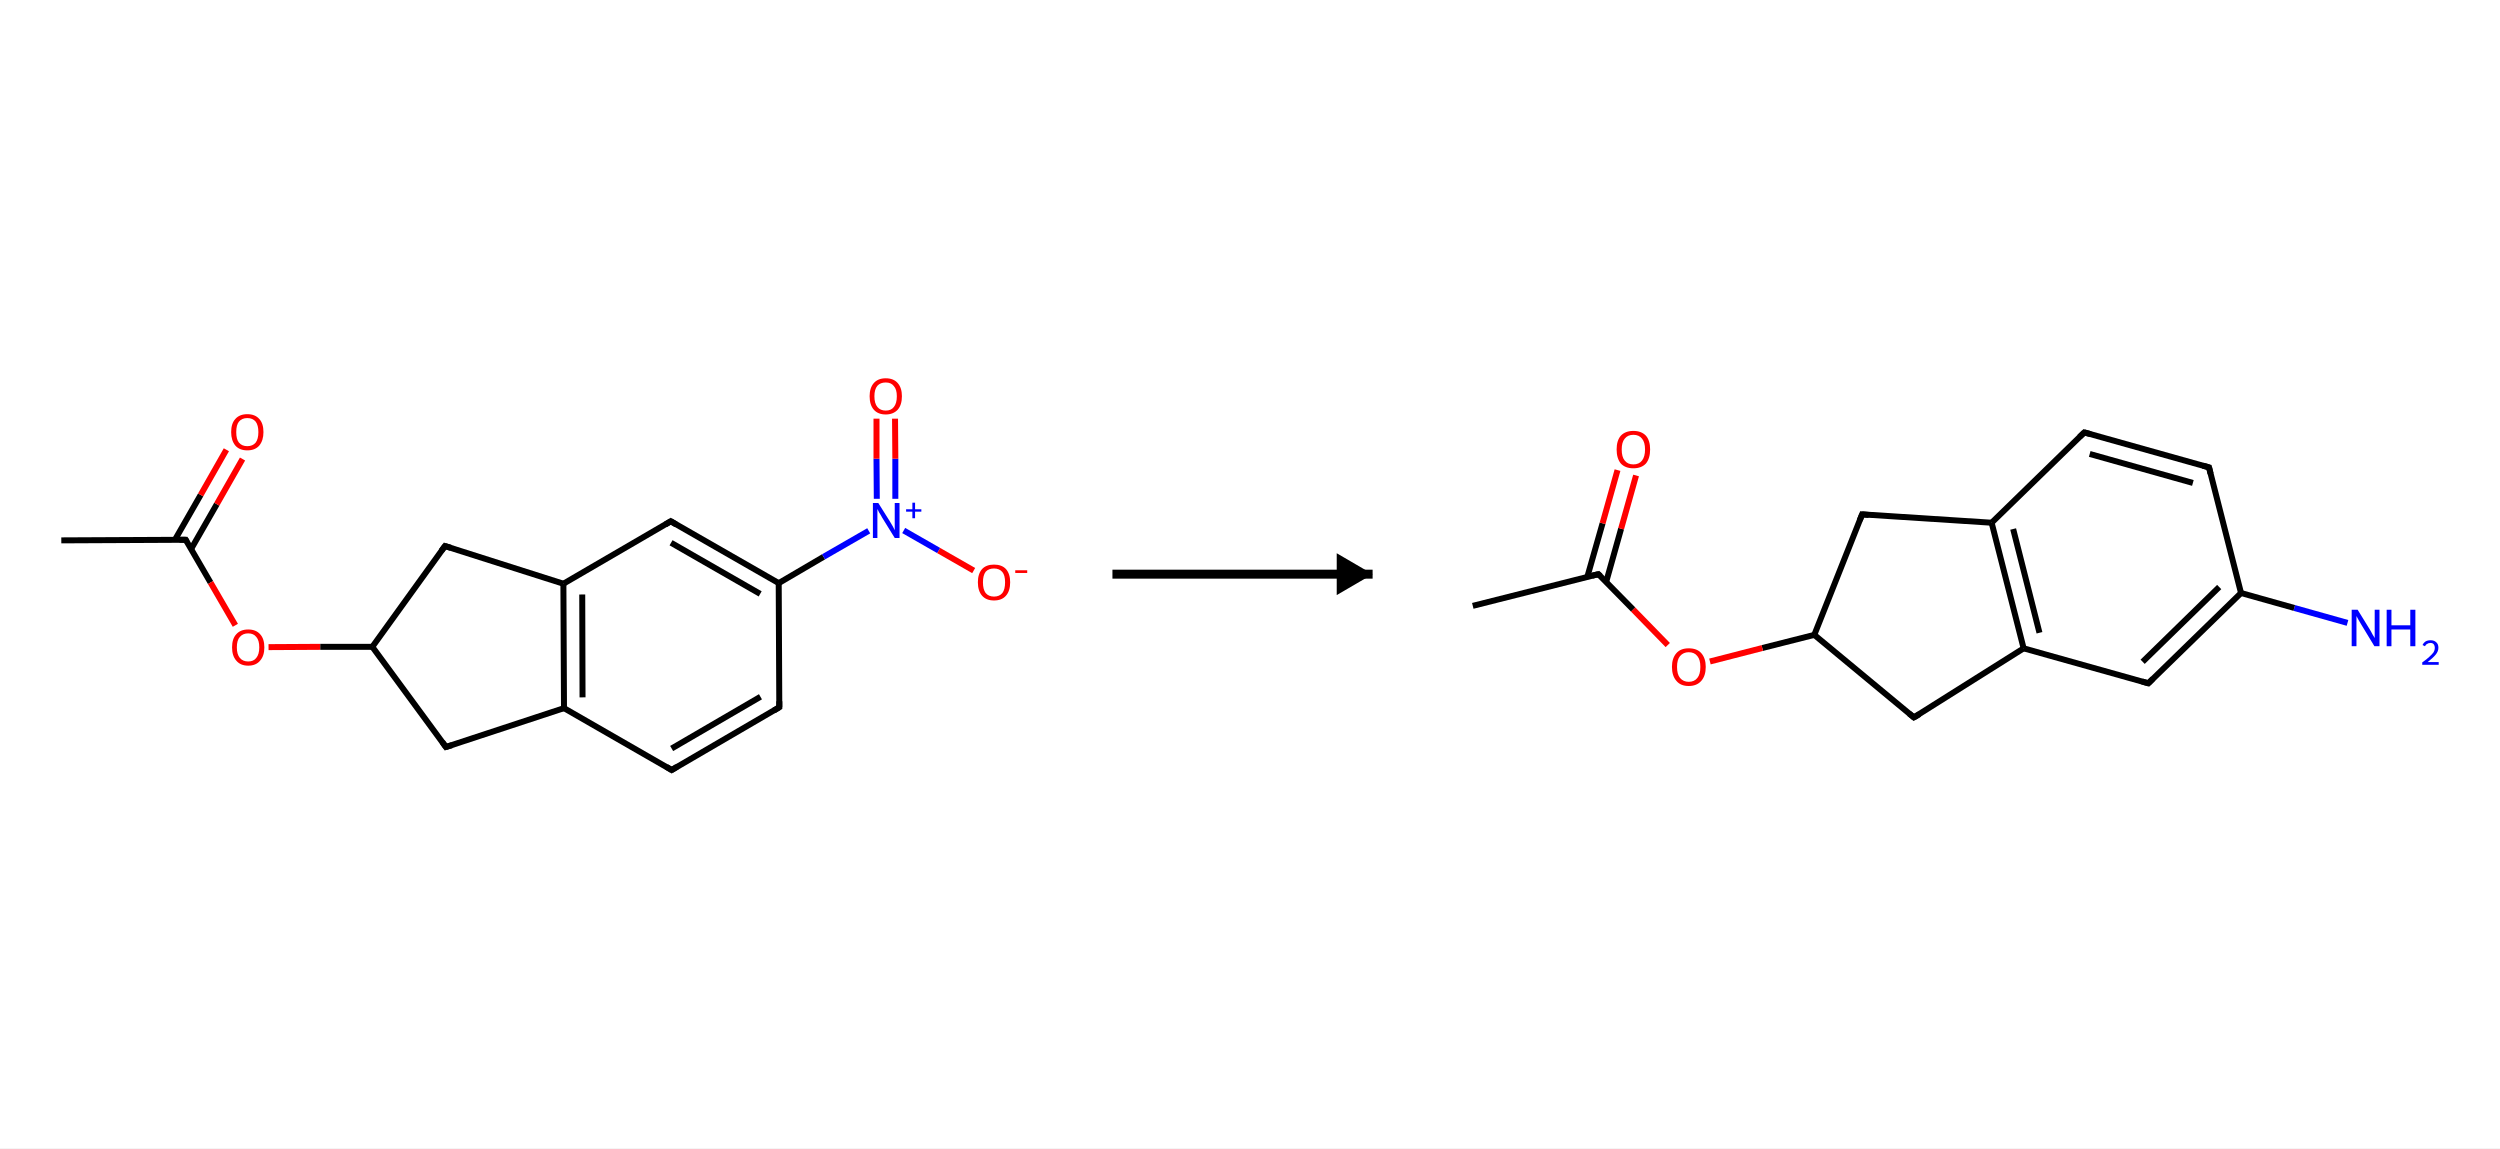
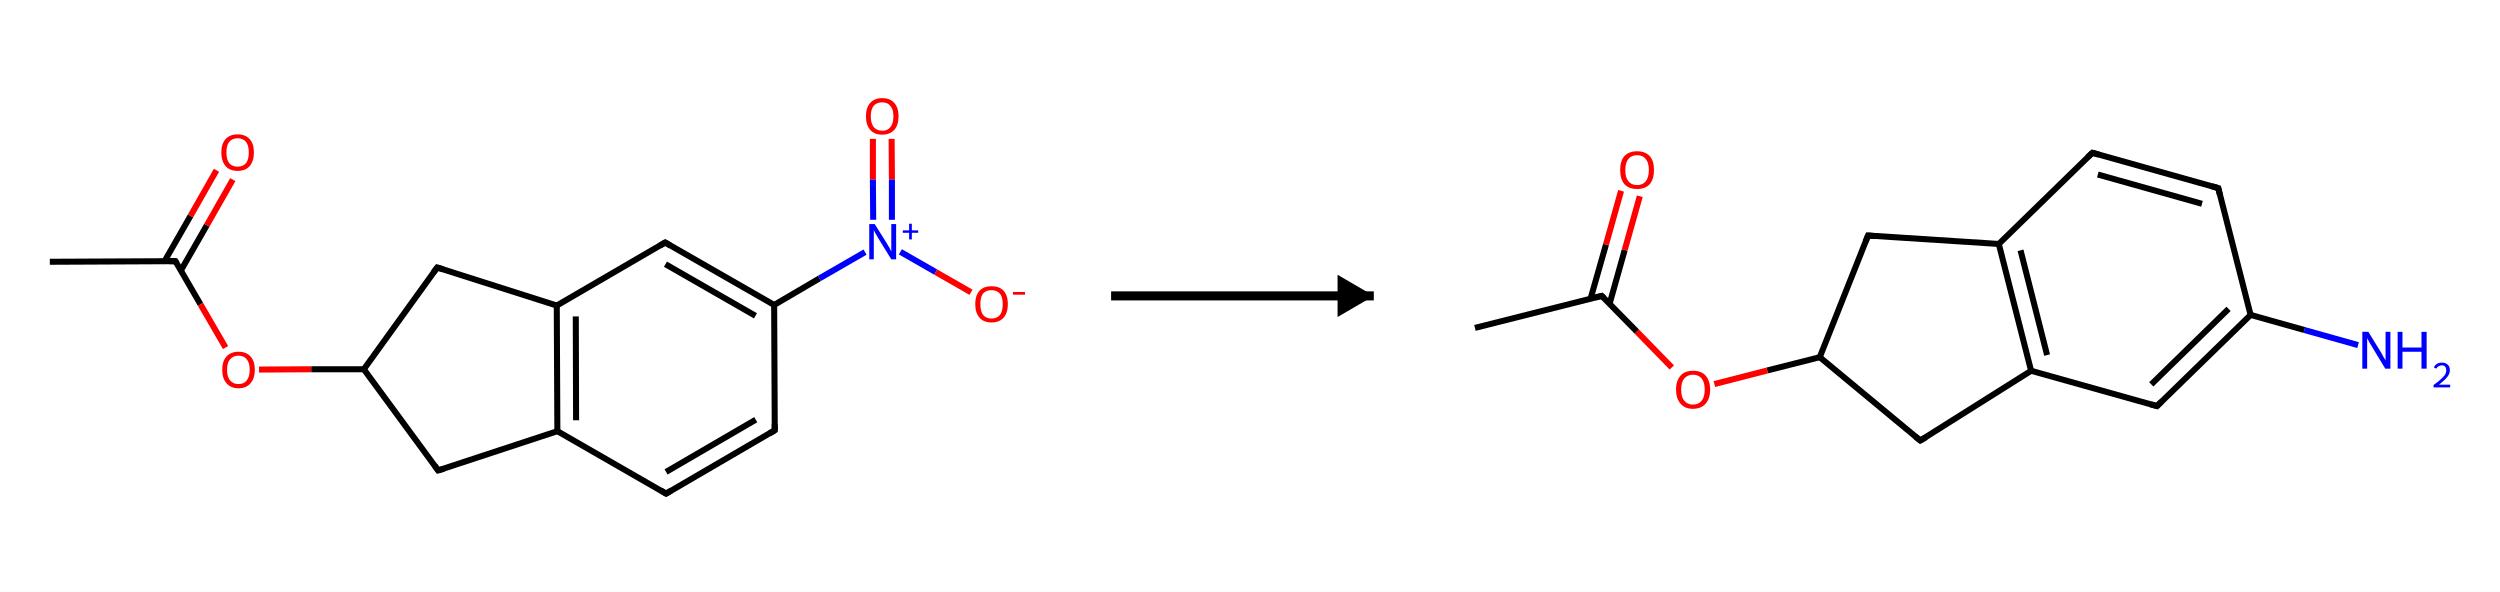
- <svg xmlns="http://www.w3.org/2000/svg" width="836px" height="384px" viewBox="0 0 836 384">
-   <rect width="836" height="384" fill="white" />
-   <g transform="translate(12,12)">
-     <rect style="opacity:1.0;fill:#FFFFFF;stroke:none" width="340.0" height="360.0" x="0.0" y="0.0"> </rect>
-     <path class="bond-0 atom-0 atom-1" d="M 50.1,168.5 L 58.4,182.8" style="fill:none;fill-rule:evenodd;stroke:#000000;stroke-width:2.0px;stroke-linecap:butt;stroke-linejoin:miter;stroke-opacity:1" />
-     <path class="bond-0 atom-0 atom-1" d="M 58.4,182.8 L 66.7,197.1" style="fill:none;fill-rule:evenodd;stroke:#FF0000;stroke-width:2.0px;stroke-linecap:butt;stroke-linejoin:miter;stroke-opacity:1" />
-     <path class="bond-1 atom-1 atom-2" d="M 77.8,204.4 L 95.1,204.3" style="fill:none;fill-rule:evenodd;stroke:#FF0000;stroke-width:2.0px;stroke-linecap:butt;stroke-linejoin:miter;stroke-opacity:1" />
-     <path class="bond-1 atom-1 atom-2" d="M 95.1,204.3 L 112.5,204.3" style="fill:none;fill-rule:evenodd;stroke:#000000;stroke-width:2.0px;stroke-linecap:butt;stroke-linejoin:miter;stroke-opacity:1" />
-     <path class="bond-2 atom-2 atom-3" d="M 112.5,204.3 L 136.8,170.6" style="fill:none;fill-rule:evenodd;stroke:#000000;stroke-width:2.0px;stroke-linecap:butt;stroke-linejoin:miter;stroke-opacity:1" />
-     <path class="bond-3 atom-3 atom-4" d="M 136.8,170.6 L 176.4,183.2" style="fill:none;fill-rule:evenodd;stroke:#000000;stroke-width:2.0px;stroke-linecap:butt;stroke-linejoin:miter;stroke-opacity:1" />
-     <path class="bond-4 atom-4 atom-5" d="M 176.4,183.2 L 176.6,224.8" style="fill:none;fill-rule:evenodd;stroke:#000000;stroke-width:2.0px;stroke-linecap:butt;stroke-linejoin:miter;stroke-opacity:1" />
-     <path class="bond-4 atom-4 atom-5" d="M 182.7,186.8 L 182.8,221.2" style="fill:none;fill-rule:evenodd;stroke:#000000;stroke-width:2.0px;stroke-linecap:butt;stroke-linejoin:miter;stroke-opacity:1" />
-     <path class="bond-5 atom-5 atom-6" d="M 176.6,224.8 L 212.6,245.5" style="fill:none;fill-rule:evenodd;stroke:#000000;stroke-width:2.0px;stroke-linecap:butt;stroke-linejoin:miter;stroke-opacity:1" />
-     <path class="bond-6 atom-6 atom-7" d="M 212.6,245.5 L 248.6,224.5" style="fill:none;fill-rule:evenodd;stroke:#000000;stroke-width:2.0px;stroke-linecap:butt;stroke-linejoin:miter;stroke-opacity:1" />
-     <path class="bond-6 atom-6 atom-7" d="M 212.6,238.3 L 242.3,221.0" style="fill:none;fill-rule:evenodd;stroke:#000000;stroke-width:2.0px;stroke-linecap:butt;stroke-linejoin:miter;stroke-opacity:1" />
-     <path class="bond-7 atom-7 atom-8" d="M 248.6,224.5 L 248.4,183.0" style="fill:none;fill-rule:evenodd;stroke:#000000;stroke-width:2.0px;stroke-linecap:butt;stroke-linejoin:miter;stroke-opacity:1" />
-     <path class="bond-8 atom-8 atom-9" d="M 248.4,183.0 L 263.4,174.2" style="fill:none;fill-rule:evenodd;stroke:#000000;stroke-width:2.0px;stroke-linecap:butt;stroke-linejoin:miter;stroke-opacity:1" />
-     <path class="bond-8 atom-8 atom-9" d="M 263.4,174.2 L 278.5,165.5" style="fill:none;fill-rule:evenodd;stroke:#0000FF;stroke-width:2.0px;stroke-linecap:butt;stroke-linejoin:miter;stroke-opacity:1" />
-     <path class="bond-9 atom-9 atom-10" d="M 290.2,165.4 L 301.9,172.1" style="fill:none;fill-rule:evenodd;stroke:#0000FF;stroke-width:2.0px;stroke-linecap:butt;stroke-linejoin:miter;stroke-opacity:1" />
-     <path class="bond-9 atom-9 atom-10" d="M 301.9,172.1 L 313.6,178.8" style="fill:none;fill-rule:evenodd;stroke:#FF0000;stroke-width:2.0px;stroke-linecap:butt;stroke-linejoin:miter;stroke-opacity:1" />
-     <path class="bond-10 atom-9 atom-11" d="M 287.4,154.8 L 287.4,141.4" style="fill:none;fill-rule:evenodd;stroke:#0000FF;stroke-width:2.0px;stroke-linecap:butt;stroke-linejoin:miter;stroke-opacity:1" />
-     <path class="bond-10 atom-9 atom-11" d="M 287.4,141.4 L 287.3,128.0" style="fill:none;fill-rule:evenodd;stroke:#FF0000;stroke-width:2.0px;stroke-linecap:butt;stroke-linejoin:miter;stroke-opacity:1" />
-     <path class="bond-10 atom-9 atom-11" d="M 281.2,154.8 L 281.1,141.4" style="fill:none;fill-rule:evenodd;stroke:#0000FF;stroke-width:2.0px;stroke-linecap:butt;stroke-linejoin:miter;stroke-opacity:1" />
-     <path class="bond-10 atom-9 atom-11" d="M 281.1,141.4 L 281.1,128.0" style="fill:none;fill-rule:evenodd;stroke:#FF0000;stroke-width:2.0px;stroke-linecap:butt;stroke-linejoin:miter;stroke-opacity:1" />
-     <path class="bond-11 atom-8 atom-12" d="M 248.4,183.0 L 212.3,162.3" style="fill:none;fill-rule:evenodd;stroke:#000000;stroke-width:2.0px;stroke-linecap:butt;stroke-linejoin:miter;stroke-opacity:1" />
-     <path class="bond-11 atom-8 atom-12" d="M 242.2,186.6 L 212.4,169.5" style="fill:none;fill-rule:evenodd;stroke:#000000;stroke-width:2.0px;stroke-linecap:butt;stroke-linejoin:miter;stroke-opacity:1" />
-     <path class="bond-12 atom-5 atom-13" d="M 176.6,224.8 L 137.1,237.8" style="fill:none;fill-rule:evenodd;stroke:#000000;stroke-width:2.0px;stroke-linecap:butt;stroke-linejoin:miter;stroke-opacity:1" />
-     <path class="bond-13 atom-0 atom-14" d="M 51.9,171.6 L 60.5,156.6" style="fill:none;fill-rule:evenodd;stroke:#000000;stroke-width:2.0px;stroke-linecap:butt;stroke-linejoin:miter;stroke-opacity:1" />
-     <path class="bond-13 atom-0 atom-14" d="M 60.5,156.6 L 69.1,141.5" style="fill:none;fill-rule:evenodd;stroke:#FF0000;stroke-width:2.0px;stroke-linecap:butt;stroke-linejoin:miter;stroke-opacity:1" />
-     <path class="bond-13 atom-0 atom-14" d="M 46.5,168.5 L 55.1,153.5" style="fill:none;fill-rule:evenodd;stroke:#000000;stroke-width:2.0px;stroke-linecap:butt;stroke-linejoin:miter;stroke-opacity:1" />
-     <path class="bond-13 atom-0 atom-14" d="M 55.1,153.5 L 63.7,138.4" style="fill:none;fill-rule:evenodd;stroke:#FF0000;stroke-width:2.0px;stroke-linecap:butt;stroke-linejoin:miter;stroke-opacity:1" />
-     <path class="bond-14 atom-0 atom-15" d="M 50.1,168.5 L 8.5,168.7" style="fill:none;fill-rule:evenodd;stroke:#000000;stroke-width:2.0px;stroke-linecap:butt;stroke-linejoin:miter;stroke-opacity:1" />
-     <path class="bond-15 atom-13 atom-2" d="M 137.1,237.8 L 112.5,204.3" style="fill:none;fill-rule:evenodd;stroke:#000000;stroke-width:2.0px;stroke-linecap:butt;stroke-linejoin:miter;stroke-opacity:1" />
-     <path class="bond-16 atom-12 atom-4" d="M 212.3,162.3 L 176.4,183.2" style="fill:none;fill-rule:evenodd;stroke:#000000;stroke-width:2.0px;stroke-linecap:butt;stroke-linejoin:miter;stroke-opacity:1" />
-     <path d="M 50.5,169.2 L 50.1,168.5 L 48.0,168.5" style="fill:none;stroke:#000000;stroke-width:2.0px;stroke-linecap:butt;stroke-linejoin:miter;stroke-miterlimit:10;stroke-opacity:1;" />
-     <path d="M 135.6,172.2 L 136.8,170.6 L 138.8,171.2" style="fill:none;stroke:#000000;stroke-width:2.0px;stroke-linecap:butt;stroke-linejoin:miter;stroke-miterlimit:10;stroke-opacity:1;" />
-     <path d="M 210.8,244.4 L 212.6,245.5 L 214.4,244.4" style="fill:none;stroke:#000000;stroke-width:2.0px;stroke-linecap:butt;stroke-linejoin:miter;stroke-miterlimit:10;stroke-opacity:1;" />
-     <path d="M 246.8,225.6 L 248.6,224.5 L 248.6,222.5" style="fill:none;stroke:#000000;stroke-width:2.0px;stroke-linecap:butt;stroke-linejoin:miter;stroke-miterlimit:10;stroke-opacity:1;" />
-     <path d="M 214.1,163.4 L 212.3,162.3 L 210.5,163.4" style="fill:none;stroke:#000000;stroke-width:2.0px;stroke-linecap:butt;stroke-linejoin:miter;stroke-miterlimit:10;stroke-opacity:1;" />
-     <path d="M 139.1,237.2 L 137.1,237.8 L 135.9,236.1" style="fill:none;stroke:#000000;stroke-width:2.0px;stroke-linecap:butt;stroke-linejoin:miter;stroke-miterlimit:10;stroke-opacity:1;" />
-     <path class="atom-1" d="M 65.6 204.5 Q 65.6 201.6, 67.0 200.1 Q 68.4 198.5, 71.0 198.5 Q 73.6 198.5, 75.0 200.1 Q 76.4 201.6, 76.4 204.5 Q 76.4 207.3, 75.0 208.9 Q 73.6 210.6, 71.0 210.6 Q 68.4 210.6, 67.0 208.9 Q 65.6 207.3, 65.6 204.5 M 71.0 209.2 Q 72.8 209.2, 73.7 208.0 Q 74.7 206.8, 74.7 204.5 Q 74.7 202.1, 73.7 201.0 Q 72.8 199.8, 71.0 199.8 Q 69.2 199.8, 68.2 201.0 Q 67.2 202.1, 67.2 204.5 Q 67.2 206.8, 68.2 208.0 Q 69.2 209.2, 71.0 209.2 " fill="#FF0000" />
-     <path class="atom-9" d="M 281.7 156.2 L 285.6 162.4 Q 286.0 163.0, 286.6 164.1 Q 287.2 165.3, 287.2 165.3 L 287.2 156.2 L 288.8 156.2 L 288.8 167.9 L 287.2 167.9 L 283.0 161.1 Q 282.6 160.3, 282.0 159.4 Q 281.5 158.5, 281.4 158.2 L 281.4 167.9 L 279.9 167.9 L 279.9 156.2 L 281.7 156.2 " fill="#0000FF" />
-     <path class="atom-9" d="M 291.0 158.3 L 293.1 158.3 L 293.1 156.1 L 294.0 156.1 L 294.0 158.3 L 296.1 158.3 L 296.1 159.1 L 294.0 159.1 L 294.0 161.3 L 293.1 161.3 L 293.1 159.1 L 291.0 159.1 L 291.0 158.3 " fill="#0000FF" />
-     <path class="atom-10" d="M 315.0 182.7 Q 315.0 179.9, 316.4 178.3 Q 317.8 176.8, 320.4 176.8 Q 323.0 176.8, 324.4 178.3 Q 325.8 179.9, 325.8 182.7 Q 325.8 185.6, 324.4 187.2 Q 323.0 188.8, 320.4 188.8 Q 317.8 188.8, 316.4 187.2 Q 315.0 185.6, 315.0 182.7 M 320.4 187.5 Q 322.2 187.5, 323.2 186.3 Q 324.1 185.1, 324.1 182.7 Q 324.1 180.4, 323.2 179.3 Q 322.2 178.1, 320.4 178.1 Q 318.6 178.1, 317.6 179.2 Q 316.7 180.4, 316.7 182.7 Q 316.7 185.1, 317.6 186.3 Q 318.6 187.5, 320.4 187.5 " fill="#FF0000" />
-     <path class="atom-10" d="M 327.5 178.7 L 331.5 178.7 L 331.5 179.6 L 327.5 179.6 L 327.5 178.7 " fill="#FF0000" />
-     <path class="atom-11" d="M 278.8 120.5 Q 278.8 117.7, 280.2 116.1 Q 281.6 114.5, 284.2 114.5 Q 286.8 114.5, 288.2 116.1 Q 289.6 117.7, 289.6 120.5 Q 289.6 123.4, 288.2 125.0 Q 286.7 126.6, 284.2 126.6 Q 281.6 126.6, 280.2 125.0 Q 278.8 123.4, 278.8 120.5 M 284.2 125.3 Q 286.0 125.3, 286.9 124.1 Q 287.9 122.9, 287.9 120.5 Q 287.9 118.2, 286.9 117.1 Q 286.0 115.9, 284.2 115.9 Q 282.4 115.9, 281.4 117.0 Q 280.4 118.2, 280.4 120.5 Q 280.4 122.9, 281.4 124.1 Q 282.4 125.3, 284.2 125.3 " fill="#FF0000" />
-     <path class="atom-14" d="M 65.3 132.5 Q 65.3 129.6, 66.7 128.1 Q 68.1 126.5, 70.7 126.5 Q 73.3 126.5, 74.7 128.1 Q 76.1 129.6, 76.1 132.5 Q 76.1 135.3, 74.7 137.0 Q 73.3 138.6, 70.7 138.6 Q 68.1 138.6, 66.7 137.0 Q 65.3 135.3, 65.3 132.5 M 70.7 137.2 Q 72.5 137.2, 73.5 136.0 Q 74.4 134.8, 74.4 132.5 Q 74.4 130.2, 73.5 129.0 Q 72.5 127.8, 70.7 127.8 Q 68.9 127.8, 67.9 129.0 Q 67.0 130.1, 67.0 132.5 Q 67.0 134.9, 67.9 136.0 Q 68.9 137.2, 70.7 137.2 " fill="#FF0000" />
+ <svg xmlns="http://www.w3.org/2000/svg" width="828px" height="196px" viewBox="0 0 828 196">
+   <rect width="828" height="196" fill="white" />
+   <g transform="translate(8,8)">
+     <rect style="opacity:1.0;fill:#FFFFFF;stroke:none" width="340.0" height="180.0" x="0.0" y="0.0"> </rect>
+     <path class="bond-0 atom-0 atom-1" d="M 50.1,78.5 L 58.4,92.8" style="fill:none;fill-rule:evenodd;stroke:#000000;stroke-width:2.0px;stroke-linecap:butt;stroke-linejoin:miter;stroke-opacity:1" />
+     <path class="bond-0 atom-0 atom-1" d="M 58.4,92.8 L 66.7,107.1" style="fill:none;fill-rule:evenodd;stroke:#FF0000;stroke-width:2.0px;stroke-linecap:butt;stroke-linejoin:miter;stroke-opacity:1" />
+     <path class="bond-1 atom-1 atom-2" d="M 77.8,114.4 L 95.1,114.3" style="fill:none;fill-rule:evenodd;stroke:#FF0000;stroke-width:2.0px;stroke-linecap:butt;stroke-linejoin:miter;stroke-opacity:1" />
+     <path class="bond-1 atom-1 atom-2" d="M 95.1,114.3 L 112.5,114.3" style="fill:none;fill-rule:evenodd;stroke:#000000;stroke-width:2.0px;stroke-linecap:butt;stroke-linejoin:miter;stroke-opacity:1" />
+     <path class="bond-2 atom-2 atom-3" d="M 112.5,114.3 L 136.8,80.6" style="fill:none;fill-rule:evenodd;stroke:#000000;stroke-width:2.0px;stroke-linecap:butt;stroke-linejoin:miter;stroke-opacity:1" />
+     <path class="bond-3 atom-3 atom-4" d="M 136.8,80.6 L 176.4,93.2" style="fill:none;fill-rule:evenodd;stroke:#000000;stroke-width:2.0px;stroke-linecap:butt;stroke-linejoin:miter;stroke-opacity:1" />
+     <path class="bond-4 atom-4 atom-5" d="M 176.4,93.2 L 176.6,134.8" style="fill:none;fill-rule:evenodd;stroke:#000000;stroke-width:2.0px;stroke-linecap:butt;stroke-linejoin:miter;stroke-opacity:1" />
+     <path class="bond-4 atom-4 atom-5" d="M 182.7,96.8 L 182.8,131.2" style="fill:none;fill-rule:evenodd;stroke:#000000;stroke-width:2.0px;stroke-linecap:butt;stroke-linejoin:miter;stroke-opacity:1" />
+     <path class="bond-5 atom-5 atom-6" d="M 176.6,134.8 L 212.6,155.5" style="fill:none;fill-rule:evenodd;stroke:#000000;stroke-width:2.0px;stroke-linecap:butt;stroke-linejoin:miter;stroke-opacity:1" />
+     <path class="bond-6 atom-6 atom-7" d="M 212.6,155.5 L 248.6,134.5" style="fill:none;fill-rule:evenodd;stroke:#000000;stroke-width:2.0px;stroke-linecap:butt;stroke-linejoin:miter;stroke-opacity:1" />
+     <path class="bond-6 atom-6 atom-7" d="M 212.6,148.3 L 242.3,131.0" style="fill:none;fill-rule:evenodd;stroke:#000000;stroke-width:2.0px;stroke-linecap:butt;stroke-linejoin:miter;stroke-opacity:1" />
+     <path class="bond-7 atom-7 atom-8" d="M 248.6,134.5 L 248.4,93.0" style="fill:none;fill-rule:evenodd;stroke:#000000;stroke-width:2.0px;stroke-linecap:butt;stroke-linejoin:miter;stroke-opacity:1" />
+     <path class="bond-8 atom-8 atom-9" d="M 248.4,93.0 L 263.4,84.2" style="fill:none;fill-rule:evenodd;stroke:#000000;stroke-width:2.0px;stroke-linecap:butt;stroke-linejoin:miter;stroke-opacity:1" />
+     <path class="bond-8 atom-8 atom-9" d="M 263.4,84.2 L 278.5,75.5" style="fill:none;fill-rule:evenodd;stroke:#0000FF;stroke-width:2.0px;stroke-linecap:butt;stroke-linejoin:miter;stroke-opacity:1" />
+     <path class="bond-9 atom-9 atom-10" d="M 290.2,75.4 L 301.9,82.1" style="fill:none;fill-rule:evenodd;stroke:#0000FF;stroke-width:2.0px;stroke-linecap:butt;stroke-linejoin:miter;stroke-opacity:1" />
+     <path class="bond-9 atom-9 atom-10" d="M 301.9,82.1 L 313.6,88.8" style="fill:none;fill-rule:evenodd;stroke:#FF0000;stroke-width:2.0px;stroke-linecap:butt;stroke-linejoin:miter;stroke-opacity:1" />
+     <path class="bond-10 atom-9 atom-11" d="M 287.4,64.8 L 287.4,51.4" style="fill:none;fill-rule:evenodd;stroke:#0000FF;stroke-width:2.0px;stroke-linecap:butt;stroke-linejoin:miter;stroke-opacity:1" />
+     <path class="bond-10 atom-9 atom-11" d="M 287.4,51.4 L 287.3,38.0" style="fill:none;fill-rule:evenodd;stroke:#FF0000;stroke-width:2.0px;stroke-linecap:butt;stroke-linejoin:miter;stroke-opacity:1" />
+     <path class="bond-10 atom-9 atom-11" d="M 281.2,64.8 L 281.1,51.4" style="fill:none;fill-rule:evenodd;stroke:#0000FF;stroke-width:2.0px;stroke-linecap:butt;stroke-linejoin:miter;stroke-opacity:1" />
+     <path class="bond-10 atom-9 atom-11" d="M 281.1,51.4 L 281.1,38.0" style="fill:none;fill-rule:evenodd;stroke:#FF0000;stroke-width:2.0px;stroke-linecap:butt;stroke-linejoin:miter;stroke-opacity:1" />
+     <path class="bond-11 atom-8 atom-12" d="M 248.4,93.0 L 212.3,72.3" style="fill:none;fill-rule:evenodd;stroke:#000000;stroke-width:2.0px;stroke-linecap:butt;stroke-linejoin:miter;stroke-opacity:1" />
+     <path class="bond-11 atom-8 atom-12" d="M 242.2,96.6 L 212.4,79.5" style="fill:none;fill-rule:evenodd;stroke:#000000;stroke-width:2.0px;stroke-linecap:butt;stroke-linejoin:miter;stroke-opacity:1" />
+     <path class="bond-12 atom-5 atom-13" d="M 176.6,134.8 L 137.1,147.8" style="fill:none;fill-rule:evenodd;stroke:#000000;stroke-width:2.0px;stroke-linecap:butt;stroke-linejoin:miter;stroke-opacity:1" />
+     <path class="bond-13 atom-0 atom-14" d="M 51.9,81.6 L 60.5,66.6" style="fill:none;fill-rule:evenodd;stroke:#000000;stroke-width:2.0px;stroke-linecap:butt;stroke-linejoin:miter;stroke-opacity:1" />
+     <path class="bond-13 atom-0 atom-14" d="M 60.5,66.6 L 69.1,51.5" style="fill:none;fill-rule:evenodd;stroke:#FF0000;stroke-width:2.0px;stroke-linecap:butt;stroke-linejoin:miter;stroke-opacity:1" />
+     <path class="bond-13 atom-0 atom-14" d="M 46.5,78.5 L 55.1,63.5" style="fill:none;fill-rule:evenodd;stroke:#000000;stroke-width:2.0px;stroke-linecap:butt;stroke-linejoin:miter;stroke-opacity:1" />
+     <path class="bond-13 atom-0 atom-14" d="M 55.1,63.5 L 63.7,48.4" style="fill:none;fill-rule:evenodd;stroke:#FF0000;stroke-width:2.0px;stroke-linecap:butt;stroke-linejoin:miter;stroke-opacity:1" />
+     <path class="bond-14 atom-0 atom-15" d="M 50.1,78.5 L 8.5,78.7" style="fill:none;fill-rule:evenodd;stroke:#000000;stroke-width:2.0px;stroke-linecap:butt;stroke-linejoin:miter;stroke-opacity:1" />
+     <path class="bond-15 atom-13 atom-2" d="M 137.1,147.8 L 112.5,114.3" style="fill:none;fill-rule:evenodd;stroke:#000000;stroke-width:2.0px;stroke-linecap:butt;stroke-linejoin:miter;stroke-opacity:1" />
+     <path class="bond-16 atom-12 atom-4" d="M 212.3,72.3 L 176.4,93.2" style="fill:none;fill-rule:evenodd;stroke:#000000;stroke-width:2.0px;stroke-linecap:butt;stroke-linejoin:miter;stroke-opacity:1" />
+     <path d="M 50.5,79.2 L 50.1,78.5 L 48.0,78.5" style="fill:none;stroke:#000000;stroke-width:2.0px;stroke-linecap:butt;stroke-linejoin:miter;stroke-miterlimit:10;stroke-opacity:1;" />
+     <path d="M 135.6,82.2 L 136.8,80.6 L 138.8,81.2" style="fill:none;stroke:#000000;stroke-width:2.0px;stroke-linecap:butt;stroke-linejoin:miter;stroke-miterlimit:10;stroke-opacity:1;" />
+     <path d="M 210.8,154.4 L 212.6,155.5 L 214.4,154.4" style="fill:none;stroke:#000000;stroke-width:2.0px;stroke-linecap:butt;stroke-linejoin:miter;stroke-miterlimit:10;stroke-opacity:1;" />
+     <path d="M 246.8,135.6 L 248.6,134.5 L 248.6,132.5" style="fill:none;stroke:#000000;stroke-width:2.0px;stroke-linecap:butt;stroke-linejoin:miter;stroke-miterlimit:10;stroke-opacity:1;" />
+     <path d="M 214.1,73.4 L 212.3,72.3 L 210.5,73.4" style="fill:none;stroke:#000000;stroke-width:2.0px;stroke-linecap:butt;stroke-linejoin:miter;stroke-miterlimit:10;stroke-opacity:1;" />
+     <path d="M 139.1,147.2 L 137.1,147.8 L 135.9,146.1" style="fill:none;stroke:#000000;stroke-width:2.0px;stroke-linecap:butt;stroke-linejoin:miter;stroke-miterlimit:10;stroke-opacity:1;" />
+     <path class="atom-1" d="M 65.6 114.5 Q 65.6 111.6, 67.0 110.1 Q 68.4 108.5, 71.0 108.5 Q 73.6 108.5, 75.0 110.1 Q 76.4 111.6, 76.4 114.5 Q 76.4 117.3, 75.0 118.9 Q 73.6 120.6, 71.0 120.6 Q 68.4 120.6, 67.0 118.9 Q 65.6 117.3, 65.6 114.5 M 71.0 119.2 Q 72.8 119.2, 73.7 118.0 Q 74.7 116.8, 74.7 114.5 Q 74.7 112.1, 73.7 111.0 Q 72.8 109.8, 71.0 109.8 Q 69.2 109.8, 68.2 111.0 Q 67.2 112.1, 67.2 114.5 Q 67.2 116.8, 68.2 118.0 Q 69.2 119.2, 71.0 119.2 " fill="#FF0000" />
+     <path class="atom-9" d="M 281.7 66.2 L 285.6 72.4 Q 286.0 73.0, 286.6 74.1 Q 287.2 75.3, 287.2 75.3 L 287.2 66.2 L 288.8 66.2 L 288.8 77.9 L 287.2 77.9 L 283.0 71.1 Q 282.6 70.3, 282.0 69.4 Q 281.5 68.5, 281.4 68.2 L 281.4 77.9 L 279.9 77.9 L 279.9 66.2 L 281.7 66.2 " fill="#0000FF" />
+     <path class="atom-9" d="M 291.0 68.3 L 293.1 68.3 L 293.1 66.1 L 294.0 66.1 L 294.0 68.3 L 296.1 68.3 L 296.1 69.1 L 294.0 69.1 L 294.0 71.3 L 293.1 71.3 L 293.1 69.1 L 291.0 69.1 L 291.0 68.3 " fill="#0000FF" />
+     <path class="atom-10" d="M 315.0 92.7 Q 315.0 89.9, 316.4 88.3 Q 317.8 86.8, 320.4 86.8 Q 323.0 86.8, 324.4 88.3 Q 325.8 89.9, 325.8 92.7 Q 325.8 95.6, 324.4 97.2 Q 323.0 98.8, 320.4 98.8 Q 317.8 98.8, 316.4 97.2 Q 315.0 95.6, 315.0 92.7 M 320.4 97.5 Q 322.2 97.5, 323.2 96.3 Q 324.1 95.1, 324.1 92.7 Q 324.1 90.4, 323.2 89.3 Q 322.2 88.1, 320.4 88.1 Q 318.6 88.1, 317.6 89.2 Q 316.7 90.4, 316.7 92.7 Q 316.7 95.1, 317.6 96.3 Q 318.6 97.5, 320.4 97.5 " fill="#FF0000" />
+     <path class="atom-10" d="M 327.5 88.7 L 331.5 88.7 L 331.5 89.6 L 327.5 89.6 L 327.5 88.7 " fill="#FF0000" />
+     <path class="atom-11" d="M 278.8 30.5 Q 278.8 27.7, 280.2 26.1 Q 281.6 24.5, 284.2 24.5 Q 286.8 24.5, 288.2 26.1 Q 289.6 27.7, 289.6 30.5 Q 289.6 33.4, 288.2 35.0 Q 286.7 36.6, 284.2 36.6 Q 281.6 36.6, 280.2 35.0 Q 278.8 33.4, 278.8 30.5 M 284.2 35.3 Q 286.0 35.3, 286.9 34.1 Q 287.9 32.9, 287.9 30.5 Q 287.9 28.2, 286.9 27.1 Q 286.0 25.9, 284.2 25.9 Q 282.4 25.9, 281.4 27.0 Q 280.4 28.2, 280.4 30.5 Q 280.4 32.9, 281.4 34.1 Q 282.4 35.3, 284.2 35.3 " fill="#FF0000" />
+     <path class="atom-14" d="M 65.3 42.5 Q 65.3 39.6, 66.7 38.1 Q 68.1 36.5, 70.7 36.5 Q 73.3 36.5, 74.7 38.1 Q 76.1 39.6, 76.1 42.5 Q 76.1 45.3, 74.7 47.0 Q 73.3 48.6, 70.7 48.6 Q 68.1 48.6, 66.7 47.0 Q 65.3 45.3, 65.3 42.5 M 70.7 47.2 Q 72.5 47.2, 73.5 46.0 Q 74.4 44.8, 74.4 42.5 Q 74.4 40.2, 73.5 39.0 Q 72.5 37.8, 70.7 37.8 Q 68.9 37.8, 67.9 39.0 Q 67.0 40.1, 67.0 42.5 Q 67.0 44.9, 67.9 46.0 Q 68.9 47.2, 70.7 47.2 " fill="#FF0000" />
  </g>
-   <line x1="372" y1="192.0" x2="459" y2="192.0" stroke="black" stroke-width="3" />
-   <polygon points="459,192.0 447,185.0 447,199.0" fill="black" />
-   <g transform="translate(484,12)">
-     <rect style="opacity:1.0;fill:#FFFFFF;stroke:none" width="340.0" height="360.0" x="0.0" y="0.0"> </rect>
-     <path class="bond-0 atom-0 atom-1" d="M 301.0,196.3 L 283.2,191.3" style="fill:none;fill-rule:evenodd;stroke:#0000FF;stroke-width:2.0px;stroke-linecap:butt;stroke-linejoin:miter;stroke-opacity:1" />
-     <path class="bond-0 atom-0 atom-1" d="M 283.2,191.3 L 265.4,186.3" style="fill:none;fill-rule:evenodd;stroke:#000000;stroke-width:2.0px;stroke-linecap:butt;stroke-linejoin:miter;stroke-opacity:1" />
-     <path class="bond-1 atom-1 atom-2" d="M 265.4,186.3 L 234.4,216.5" style="fill:none;fill-rule:evenodd;stroke:#000000;stroke-width:2.0px;stroke-linecap:butt;stroke-linejoin:miter;stroke-opacity:1" />
-     <path class="bond-1 atom-1 atom-2" d="M 258.1,184.3 L 232.5,209.3" style="fill:none;fill-rule:evenodd;stroke:#000000;stroke-width:2.0px;stroke-linecap:butt;stroke-linejoin:miter;stroke-opacity:1" />
-     <path class="bond-2 atom-2 atom-3" d="M 234.4,216.5 L 192.7,204.8" style="fill:none;fill-rule:evenodd;stroke:#000000;stroke-width:2.0px;stroke-linecap:butt;stroke-linejoin:miter;stroke-opacity:1" />
-     <path class="bond-3 atom-3 atom-4" d="M 192.7,204.8 L 182.0,162.8" style="fill:none;fill-rule:evenodd;stroke:#000000;stroke-width:2.0px;stroke-linecap:butt;stroke-linejoin:miter;stroke-opacity:1" />
-     <path class="bond-3 atom-3 atom-4" d="M 198.0,199.6 L 189.2,164.9" style="fill:none;fill-rule:evenodd;stroke:#000000;stroke-width:2.0px;stroke-linecap:butt;stroke-linejoin:miter;stroke-opacity:1" />
-     <path class="bond-4 atom-4 atom-5" d="M 182.0,162.8 L 213.0,132.6" style="fill:none;fill-rule:evenodd;stroke:#000000;stroke-width:2.0px;stroke-linecap:butt;stroke-linejoin:miter;stroke-opacity:1" />
-     <path class="bond-5 atom-5 atom-6" d="M 213.0,132.6 L 254.7,144.3" style="fill:none;fill-rule:evenodd;stroke:#000000;stroke-width:2.0px;stroke-linecap:butt;stroke-linejoin:miter;stroke-opacity:1" />
-     <path class="bond-5 atom-5 atom-6" d="M 214.8,139.8 L 249.3,149.5" style="fill:none;fill-rule:evenodd;stroke:#000000;stroke-width:2.0px;stroke-linecap:butt;stroke-linejoin:miter;stroke-opacity:1" />
-     <path class="bond-6 atom-4 atom-7" d="M 182.0,162.8 L 138.7,160.0" style="fill:none;fill-rule:evenodd;stroke:#000000;stroke-width:2.0px;stroke-linecap:butt;stroke-linejoin:miter;stroke-opacity:1" />
-     <path class="bond-7 atom-7 atom-8" d="M 138.7,160.0 L 122.7,200.3" style="fill:none;fill-rule:evenodd;stroke:#000000;stroke-width:2.0px;stroke-linecap:butt;stroke-linejoin:miter;stroke-opacity:1" />
-     <path class="bond-8 atom-8 atom-9" d="M 122.7,200.3 L 105.3,204.7" style="fill:none;fill-rule:evenodd;stroke:#000000;stroke-width:2.0px;stroke-linecap:butt;stroke-linejoin:miter;stroke-opacity:1" />
-     <path class="bond-8 atom-8 atom-9" d="M 105.3,204.7 L 87.8,209.2" style="fill:none;fill-rule:evenodd;stroke:#FF0000;stroke-width:2.0px;stroke-linecap:butt;stroke-linejoin:miter;stroke-opacity:1" />
-     <path class="bond-9 atom-9 atom-10" d="M 73.7,203.7 L 62.1,191.8" style="fill:none;fill-rule:evenodd;stroke:#FF0000;stroke-width:2.0px;stroke-linecap:butt;stroke-linejoin:miter;stroke-opacity:1" />
-     <path class="bond-9 atom-9 atom-10" d="M 62.1,191.8 L 50.5,180.0" style="fill:none;fill-rule:evenodd;stroke:#000000;stroke-width:2.0px;stroke-linecap:butt;stroke-linejoin:miter;stroke-opacity:1" />
-     <path class="bond-10 atom-10 atom-11" d="M 53.1,182.6 L 58.1,164.8" style="fill:none;fill-rule:evenodd;stroke:#000000;stroke-width:2.0px;stroke-linecap:butt;stroke-linejoin:miter;stroke-opacity:1" />
-     <path class="bond-10 atom-10 atom-11" d="M 58.1,164.8 L 63.1,147.0" style="fill:none;fill-rule:evenodd;stroke:#FF0000;stroke-width:2.0px;stroke-linecap:butt;stroke-linejoin:miter;stroke-opacity:1" />
-     <path class="bond-10 atom-10 atom-11" d="M 46.8,180.9 L 51.9,163.0" style="fill:none;fill-rule:evenodd;stroke:#000000;stroke-width:2.0px;stroke-linecap:butt;stroke-linejoin:miter;stroke-opacity:1" />
-     <path class="bond-10 atom-10 atom-11" d="M 51.9,163.0 L 56.9,145.2" style="fill:none;fill-rule:evenodd;stroke:#FF0000;stroke-width:2.0px;stroke-linecap:butt;stroke-linejoin:miter;stroke-opacity:1" />
-     <path class="bond-11 atom-10 atom-12" d="M 50.5,180.0 L 8.5,190.6" style="fill:none;fill-rule:evenodd;stroke:#000000;stroke-width:2.0px;stroke-linecap:butt;stroke-linejoin:miter;stroke-opacity:1" />
-     <path class="bond-12 atom-8 atom-13" d="M 122.7,200.3 L 156.0,227.9" style="fill:none;fill-rule:evenodd;stroke:#000000;stroke-width:2.0px;stroke-linecap:butt;stroke-linejoin:miter;stroke-opacity:1" />
-     <path class="bond-13 atom-6 atom-1" d="M 254.7,144.3 L 265.4,186.3" style="fill:none;fill-rule:evenodd;stroke:#000000;stroke-width:2.0px;stroke-linecap:butt;stroke-linejoin:miter;stroke-opacity:1" />
-     <path class="bond-14 atom-13 atom-3" d="M 156.0,227.9 L 192.7,204.8" style="fill:none;fill-rule:evenodd;stroke:#000000;stroke-width:2.0px;stroke-linecap:butt;stroke-linejoin:miter;stroke-opacity:1" />
-     <path d="M 235.9,215.0 L 234.4,216.5 L 232.3,215.9" style="fill:none;stroke:#000000;stroke-width:2.0px;stroke-linecap:butt;stroke-linejoin:miter;stroke-miterlimit:10;stroke-opacity:1;" />
-     <path d="M 211.4,134.1 L 213.0,132.6 L 215.1,133.2" style="fill:none;stroke:#000000;stroke-width:2.0px;stroke-linecap:butt;stroke-linejoin:miter;stroke-miterlimit:10;stroke-opacity:1;" />
-     <path d="M 252.6,143.7 L 254.7,144.3 L 255.2,146.4" style="fill:none;stroke:#000000;stroke-width:2.0px;stroke-linecap:butt;stroke-linejoin:miter;stroke-miterlimit:10;stroke-opacity:1;" />
-     <path d="M 140.9,160.2 L 138.7,160.0 L 137.9,162.0" style="fill:none;stroke:#000000;stroke-width:2.0px;stroke-linecap:butt;stroke-linejoin:miter;stroke-miterlimit:10;stroke-opacity:1;" />
-     <path d="M 51.1,180.6 L 50.5,180.0 L 48.4,180.5" style="fill:none;stroke:#000000;stroke-width:2.0px;stroke-linecap:butt;stroke-linejoin:miter;stroke-miterlimit:10;stroke-opacity:1;" />
-     <path d="M 154.4,226.6 L 156.0,227.9 L 157.9,226.8" style="fill:none;stroke:#000000;stroke-width:2.0px;stroke-linecap:butt;stroke-linejoin:miter;stroke-miterlimit:10;stroke-opacity:1;" />
-     <path class="atom-0" d="M 304.4 191.9 L 308.4 198.4 Q 308.8 199.0, 309.4 200.2 Q 310.1 201.3, 310.1 201.4 L 310.1 191.9 L 311.7 191.9 L 311.7 204.1 L 310.0 204.1 L 305.7 197.0 Q 305.2 196.2, 304.7 195.3 Q 304.2 194.3, 304.0 194.0 L 304.0 204.1 L 302.4 204.1 L 302.4 191.9 L 304.4 191.9 " fill="#0000FF" />
-     <path class="atom-0" d="M 314.1 191.9 L 315.7 191.9 L 315.7 197.1 L 322.0 197.1 L 322.0 191.9 L 323.7 191.9 L 323.7 204.1 L 322.0 204.1 L 322.0 198.5 L 315.7 198.5 L 315.7 204.1 L 314.1 204.1 L 314.1 191.9 " fill="#0000FF" />
-     <path class="atom-0" d="M 326.1 203.7 Q 326.4 203.0, 327.1 202.5 Q 327.8 202.1, 328.8 202.1 Q 330.0 202.1, 330.7 202.8 Q 331.4 203.4, 331.4 204.6 Q 331.4 205.8, 330.5 206.9 Q 329.6 208.0, 327.8 209.4 L 331.5 209.4 L 331.5 210.3 L 326.0 210.3 L 326.0 209.5 Q 327.6 208.4, 328.4 207.6 Q 329.3 206.8, 329.8 206.1 Q 330.2 205.4, 330.2 204.7 Q 330.2 203.9, 329.8 203.4 Q 329.4 203.0, 328.8 203.0 Q 328.1 203.0, 327.7 203.3 Q 327.2 203.5, 326.9 204.1 L 326.1 203.7 " fill="#0000FF" />
-     <path class="atom-9" d="M 75.1 211.0 Q 75.1 208.1, 76.6 206.4 Q 78.0 204.8, 80.7 204.8 Q 83.5 204.8, 84.9 206.4 Q 86.4 208.1, 86.4 211.0 Q 86.4 214.0, 84.9 215.7 Q 83.4 217.4, 80.7 217.4 Q 78.0 217.4, 76.6 215.7 Q 75.1 214.0, 75.1 211.0 M 80.7 216.0 Q 82.6 216.0, 83.6 214.7 Q 84.6 213.5, 84.6 211.0 Q 84.6 208.6, 83.6 207.4 Q 82.6 206.1, 80.7 206.1 Q 78.9 206.1, 77.8 207.4 Q 76.8 208.6, 76.8 211.0 Q 76.8 213.5, 77.8 214.7 Q 78.9 216.0, 80.7 216.0 " fill="#FF0000" />
-     <path class="atom-11" d="M 56.6 138.3 Q 56.6 135.3, 58.0 133.7 Q 59.5 132.1, 62.2 132.1 Q 64.9 132.1, 66.4 133.7 Q 67.8 135.3, 67.8 138.3 Q 67.8 141.3, 66.4 143.0 Q 64.9 144.6, 62.2 144.6 Q 59.5 144.6, 58.0 143.0 Q 56.6 141.3, 56.6 138.3 M 62.2 143.3 Q 64.1 143.3, 65.1 142.0 Q 66.1 140.7, 66.1 138.3 Q 66.1 135.9, 65.1 134.7 Q 64.1 133.4, 62.2 133.4 Q 60.3 133.4, 59.3 134.7 Q 58.3 135.9, 58.3 138.3 Q 58.3 140.8, 59.3 142.0 Q 60.3 143.3, 62.2 143.3 " fill="#FF0000" />
+   <line x1="368" y1="98.0" x2="455" y2="98.0" stroke="black" stroke-width="3" />
+   <polygon points="455,98.0 443,91.0 443,105.0" fill="black" />
+   <g transform="translate(480,8)">
+     <rect style="opacity:1.0;fill:#FFFFFF;stroke:none" width="340.0" height="180.0" x="0.0" y="0.0"> </rect>
+     <path class="bond-0 atom-0 atom-1" d="M 301.0,106.3 L 283.2,101.3" style="fill:none;fill-rule:evenodd;stroke:#0000FF;stroke-width:2.0px;stroke-linecap:butt;stroke-linejoin:miter;stroke-opacity:1" />
+     <path class="bond-0 atom-0 atom-1" d="M 283.2,101.3 L 265.4,96.3" style="fill:none;fill-rule:evenodd;stroke:#000000;stroke-width:2.0px;stroke-linecap:butt;stroke-linejoin:miter;stroke-opacity:1" />
+     <path class="bond-1 atom-1 atom-2" d="M 265.4,96.3 L 234.4,126.5" style="fill:none;fill-rule:evenodd;stroke:#000000;stroke-width:2.0px;stroke-linecap:butt;stroke-linejoin:miter;stroke-opacity:1" />
+     <path class="bond-1 atom-1 atom-2" d="M 258.1,94.3 L 232.5,119.3" style="fill:none;fill-rule:evenodd;stroke:#000000;stroke-width:2.0px;stroke-linecap:butt;stroke-linejoin:miter;stroke-opacity:1" />
+     <path class="bond-2 atom-2 atom-3" d="M 234.4,126.5 L 192.7,114.8" style="fill:none;fill-rule:evenodd;stroke:#000000;stroke-width:2.0px;stroke-linecap:butt;stroke-linejoin:miter;stroke-opacity:1" />
+     <path class="bond-3 atom-3 atom-4" d="M 192.7,114.8 L 182.0,72.8" style="fill:none;fill-rule:evenodd;stroke:#000000;stroke-width:2.0px;stroke-linecap:butt;stroke-linejoin:miter;stroke-opacity:1" />
+     <path class="bond-3 atom-3 atom-4" d="M 198.0,109.6 L 189.2,74.9" style="fill:none;fill-rule:evenodd;stroke:#000000;stroke-width:2.0px;stroke-linecap:butt;stroke-linejoin:miter;stroke-opacity:1" />
+     <path class="bond-4 atom-4 atom-5" d="M 182.0,72.8 L 213.0,42.6" style="fill:none;fill-rule:evenodd;stroke:#000000;stroke-width:2.0px;stroke-linecap:butt;stroke-linejoin:miter;stroke-opacity:1" />
+     <path class="bond-5 atom-5 atom-6" d="M 213.0,42.6 L 254.7,54.3" style="fill:none;fill-rule:evenodd;stroke:#000000;stroke-width:2.0px;stroke-linecap:butt;stroke-linejoin:miter;stroke-opacity:1" />
+     <path class="bond-5 atom-5 atom-6" d="M 214.8,49.8 L 249.3,59.5" style="fill:none;fill-rule:evenodd;stroke:#000000;stroke-width:2.0px;stroke-linecap:butt;stroke-linejoin:miter;stroke-opacity:1" />
+     <path class="bond-6 atom-4 atom-7" d="M 182.0,72.8 L 138.7,70.0" style="fill:none;fill-rule:evenodd;stroke:#000000;stroke-width:2.0px;stroke-linecap:butt;stroke-linejoin:miter;stroke-opacity:1" />
+     <path class="bond-7 atom-7 atom-8" d="M 138.7,70.0 L 122.7,110.3" style="fill:none;fill-rule:evenodd;stroke:#000000;stroke-width:2.0px;stroke-linecap:butt;stroke-linejoin:miter;stroke-opacity:1" />
+     <path class="bond-8 atom-8 atom-9" d="M 122.7,110.3 L 105.3,114.7" style="fill:none;fill-rule:evenodd;stroke:#000000;stroke-width:2.0px;stroke-linecap:butt;stroke-linejoin:miter;stroke-opacity:1" />
+     <path class="bond-8 atom-8 atom-9" d="M 105.3,114.7 L 87.8,119.2" style="fill:none;fill-rule:evenodd;stroke:#FF0000;stroke-width:2.0px;stroke-linecap:butt;stroke-linejoin:miter;stroke-opacity:1" />
+     <path class="bond-9 atom-9 atom-10" d="M 73.7,113.7 L 62.1,101.8" style="fill:none;fill-rule:evenodd;stroke:#FF0000;stroke-width:2.0px;stroke-linecap:butt;stroke-linejoin:miter;stroke-opacity:1" />
+     <path class="bond-9 atom-9 atom-10" d="M 62.1,101.8 L 50.5,90.0" style="fill:none;fill-rule:evenodd;stroke:#000000;stroke-width:2.0px;stroke-linecap:butt;stroke-linejoin:miter;stroke-opacity:1" />
+     <path class="bond-10 atom-10 atom-11" d="M 53.1,92.6 L 58.1,74.8" style="fill:none;fill-rule:evenodd;stroke:#000000;stroke-width:2.0px;stroke-linecap:butt;stroke-linejoin:miter;stroke-opacity:1" />
+     <path class="bond-10 atom-10 atom-11" d="M 58.1,74.8 L 63.1,57.0" style="fill:none;fill-rule:evenodd;stroke:#FF0000;stroke-width:2.0px;stroke-linecap:butt;stroke-linejoin:miter;stroke-opacity:1" />
+     <path class="bond-10 atom-10 atom-11" d="M 46.8,90.9 L 51.9,73.0" style="fill:none;fill-rule:evenodd;stroke:#000000;stroke-width:2.0px;stroke-linecap:butt;stroke-linejoin:miter;stroke-opacity:1" />
+     <path class="bond-10 atom-10 atom-11" d="M 51.9,73.0 L 56.9,55.2" style="fill:none;fill-rule:evenodd;stroke:#FF0000;stroke-width:2.0px;stroke-linecap:butt;stroke-linejoin:miter;stroke-opacity:1" />
+     <path class="bond-11 atom-10 atom-12" d="M 50.5,90.0 L 8.5,100.6" style="fill:none;fill-rule:evenodd;stroke:#000000;stroke-width:2.0px;stroke-linecap:butt;stroke-linejoin:miter;stroke-opacity:1" />
+     <path class="bond-12 atom-8 atom-13" d="M 122.7,110.3 L 156.0,137.9" style="fill:none;fill-rule:evenodd;stroke:#000000;stroke-width:2.0px;stroke-linecap:butt;stroke-linejoin:miter;stroke-opacity:1" />
+     <path class="bond-13 atom-6 atom-1" d="M 254.7,54.3 L 265.4,96.3" style="fill:none;fill-rule:evenodd;stroke:#000000;stroke-width:2.0px;stroke-linecap:butt;stroke-linejoin:miter;stroke-opacity:1" />
+     <path class="bond-14 atom-13 atom-3" d="M 156.0,137.9 L 192.7,114.8" style="fill:none;fill-rule:evenodd;stroke:#000000;stroke-width:2.0px;stroke-linecap:butt;stroke-linejoin:miter;stroke-opacity:1" />
+     <path d="M 235.9,125.0 L 234.4,126.5 L 232.3,125.9" style="fill:none;stroke:#000000;stroke-width:2.0px;stroke-linecap:butt;stroke-linejoin:miter;stroke-miterlimit:10;stroke-opacity:1;" />
+     <path d="M 211.4,44.1 L 213.0,42.6 L 215.1,43.2" style="fill:none;stroke:#000000;stroke-width:2.0px;stroke-linecap:butt;stroke-linejoin:miter;stroke-miterlimit:10;stroke-opacity:1;" />
+     <path d="M 252.6,53.7 L 254.7,54.3 L 255.2,56.4" style="fill:none;stroke:#000000;stroke-width:2.0px;stroke-linecap:butt;stroke-linejoin:miter;stroke-miterlimit:10;stroke-opacity:1;" />
+     <path d="M 140.9,70.2 L 138.7,70.0 L 137.9,72.0" style="fill:none;stroke:#000000;stroke-width:2.0px;stroke-linecap:butt;stroke-linejoin:miter;stroke-miterlimit:10;stroke-opacity:1;" />
+     <path d="M 51.1,90.6 L 50.5,90.0 L 48.4,90.5" style="fill:none;stroke:#000000;stroke-width:2.0px;stroke-linecap:butt;stroke-linejoin:miter;stroke-miterlimit:10;stroke-opacity:1;" />
+     <path d="M 154.4,136.6 L 156.0,137.9 L 157.9,136.8" style="fill:none;stroke:#000000;stroke-width:2.0px;stroke-linecap:butt;stroke-linejoin:miter;stroke-miterlimit:10;stroke-opacity:1;" />
+     <path class="atom-0" d="M 304.4 101.9 L 308.4 108.4 Q 308.8 109.0, 309.4 110.2 Q 310.1 111.3, 310.1 111.4 L 310.1 101.9 L 311.7 101.9 L 311.7 114.1 L 310.0 114.1 L 305.7 107.0 Q 305.2 106.2, 304.7 105.3 Q 304.2 104.3, 304.0 104.0 L 304.0 114.1 L 302.4 114.1 L 302.4 101.9 L 304.4 101.9 " fill="#0000FF" />
+     <path class="atom-0" d="M 314.1 101.9 L 315.7 101.9 L 315.7 107.1 L 322.0 107.1 L 322.0 101.9 L 323.7 101.9 L 323.7 114.1 L 322.0 114.1 L 322.0 108.5 L 315.7 108.5 L 315.7 114.1 L 314.1 114.1 L 314.1 101.9 " fill="#0000FF" />
+     <path class="atom-0" d="M 326.1 113.7 Q 326.4 113.0, 327.1 112.5 Q 327.8 112.1, 328.8 112.1 Q 330.0 112.1, 330.7 112.8 Q 331.4 113.4, 331.4 114.6 Q 331.4 115.8, 330.5 116.9 Q 329.6 118.0, 327.8 119.4 L 331.5 119.4 L 331.5 120.3 L 326.0 120.3 L 326.0 119.5 Q 327.6 118.4, 328.4 117.6 Q 329.3 116.8, 329.8 116.1 Q 330.2 115.4, 330.2 114.7 Q 330.2 113.9, 329.8 113.4 Q 329.4 113.0, 328.8 113.0 Q 328.1 113.0, 327.7 113.3 Q 327.2 113.5, 326.9 114.1 L 326.1 113.7 " fill="#0000FF" />
+     <path class="atom-9" d="M 75.1 121.0 Q 75.1 118.1, 76.6 116.4 Q 78.0 114.8, 80.7 114.8 Q 83.5 114.8, 84.9 116.4 Q 86.4 118.1, 86.4 121.0 Q 86.4 124.0, 84.9 125.7 Q 83.4 127.4, 80.7 127.4 Q 78.0 127.4, 76.6 125.7 Q 75.1 124.0, 75.1 121.0 M 80.7 126.0 Q 82.6 126.0, 83.6 124.7 Q 84.6 123.5, 84.6 121.0 Q 84.6 118.6, 83.6 117.4 Q 82.6 116.1, 80.7 116.1 Q 78.9 116.1, 77.8 117.4 Q 76.8 118.6, 76.8 121.0 Q 76.8 123.5, 77.8 124.7 Q 78.9 126.0, 80.7 126.0 " fill="#FF0000" />
+     <path class="atom-11" d="M 56.6 48.3 Q 56.6 45.3, 58.0 43.7 Q 59.5 42.1, 62.2 42.1 Q 64.9 42.1, 66.4 43.7 Q 67.8 45.3, 67.8 48.3 Q 67.8 51.3, 66.4 53.0 Q 64.9 54.6, 62.2 54.6 Q 59.5 54.6, 58.0 53.0 Q 56.6 51.3, 56.6 48.3 M 62.2 53.3 Q 64.1 53.3, 65.1 52.0 Q 66.1 50.7, 66.1 48.3 Q 66.1 45.9, 65.1 44.7 Q 64.1 43.4, 62.2 43.4 Q 60.3 43.4, 59.3 44.7 Q 58.3 45.9, 58.3 48.3 Q 58.3 50.8, 59.3 52.0 Q 60.3 53.3, 62.2 53.3 " fill="#FF0000" />
  </g>
</svg>
